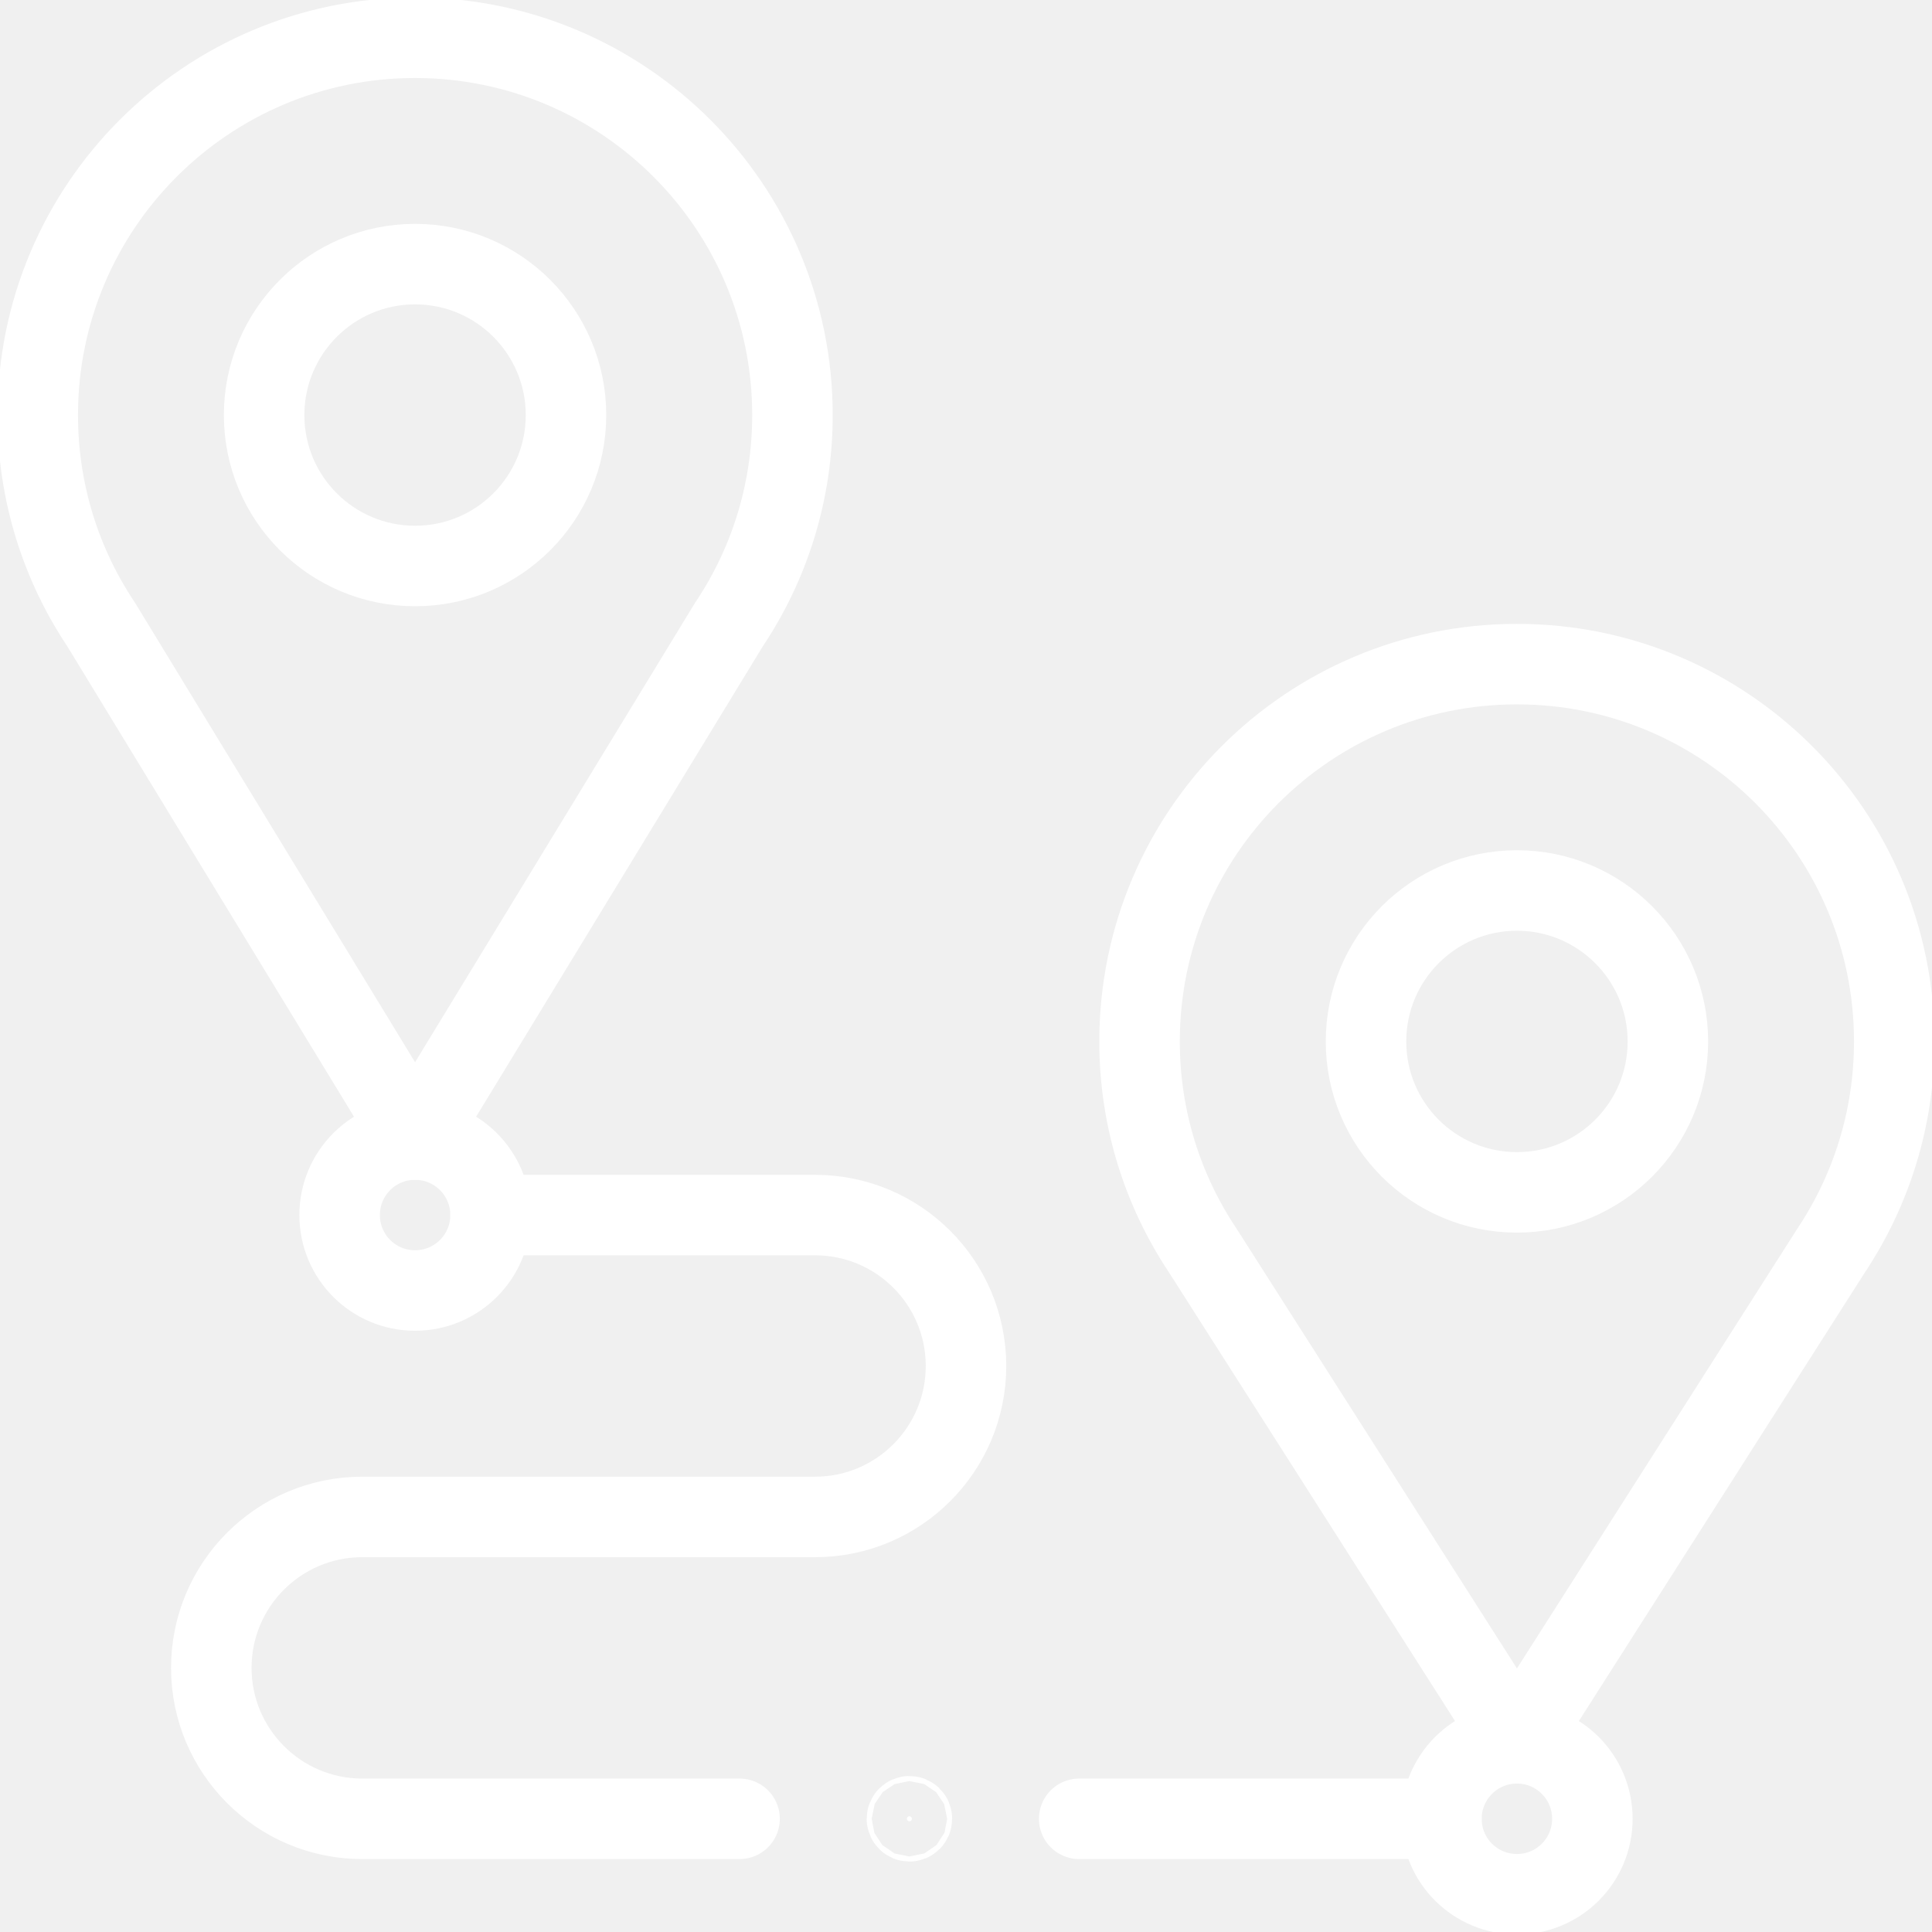
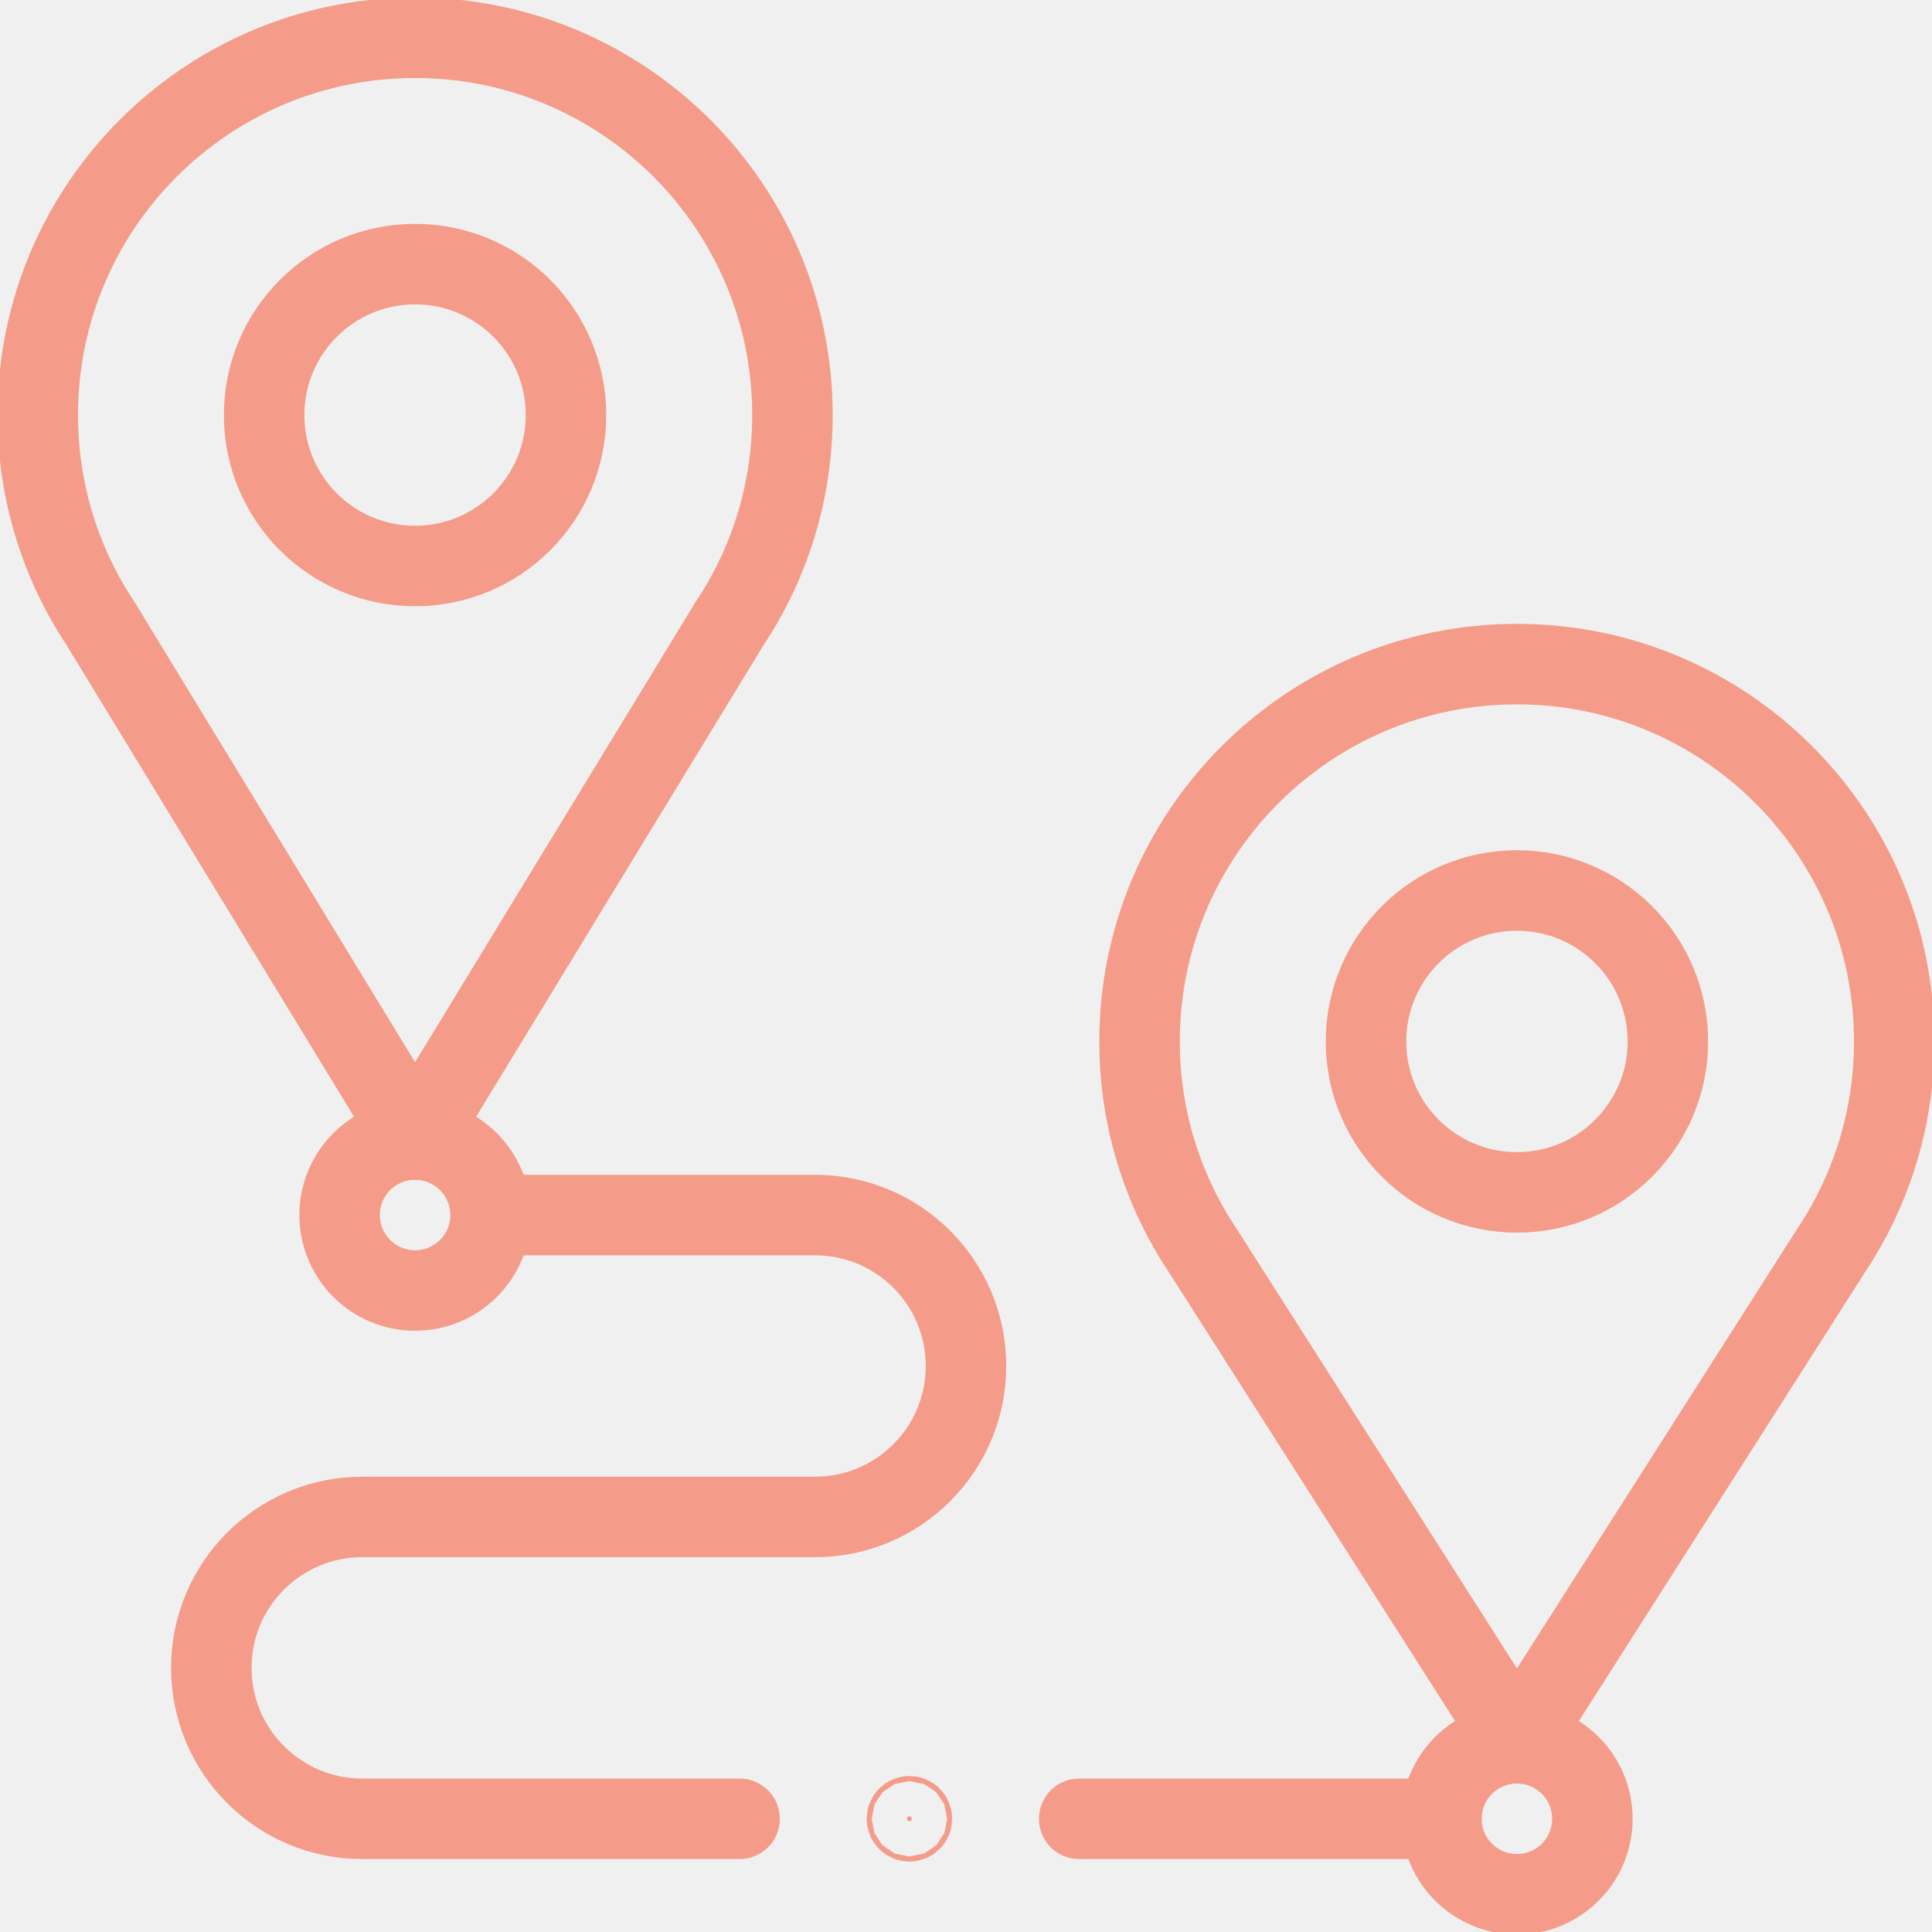
<svg xmlns="http://www.w3.org/2000/svg" width="24" height="24" viewBox="0 0 24 24" fill="none">
  <g id="Group">
    <g id="Clip path group">
-       <mask id="mask0_339_109" style="mask-type:luminance" maskUnits="userSpaceOnUse" x="0" y="0" width="24" height="24">
+       <mask id="mask0_410_294" style="mask-type:luminance" maskUnits="userSpaceOnUse" x="0" y="0" width="24" height="24">
        <g id="a">
          <path id="Vector" d="M23.5 23.5V0.5H0.5V23.5H23.5Z" fill="white" stroke="white" />
        </g>
      </mask>
-       <g mask="url(#mask0_339_109)">
+       <g mask="url(#mask0_410_294)">
        <g id="Group_2">
-           <path id="Vector_2" d="M5.156 14.156L1.256 7.757C0.759 7.013 0.469 6.119 0.469 5.156C0.469 2.567 2.567 0.469 5.156 0.469C7.745 0.469 9.844 2.567 9.844 5.156C9.844 6.119 9.554 7.013 9.056 7.757L5.156 14.156Z" stroke="white" stroke-miterlimit="10" stroke-linecap="round" stroke-linejoin="round" />
-           <path id="Vector_3" d="M7.031 5.156C7.031 6.192 6.192 7.031 5.156 7.031C4.121 7.031 3.281 6.192 3.281 5.156C3.281 4.121 4.121 3.281 5.156 3.281C6.192 3.281 7.031 4.121 7.031 5.156Z" stroke="white" stroke-miterlimit="10" stroke-linecap="round" stroke-linejoin="round" />
-           <path id="Vector_4" d="M18.844 21.656C19.362 21.656 19.781 22.076 19.781 22.594C19.781 23.112 19.362 23.531 18.844 23.531C18.326 23.531 17.906 23.112 17.906 22.594C17.906 22.076 18.326 21.656 18.844 21.656ZM18.844 21.656L14.944 15.539C14.446 14.794 14.156 13.9 14.156 12.938C14.156 10.349 16.255 8.25 18.844 8.25C21.433 8.25 23.531 10.349 23.531 12.938C23.531 13.9 23.241 14.794 22.744 15.539L18.844 21.656Z" stroke="white" stroke-miterlimit="10" stroke-linecap="round" stroke-linejoin="round" />
-           <path id="Vector_5" d="M20.719 12.938C20.719 13.973 19.879 14.812 18.844 14.812C17.808 14.812 16.969 13.973 16.969 12.938C16.969 11.902 17.808 11.062 18.844 11.062C19.879 11.062 20.719 11.902 20.719 12.938Z" stroke="white" stroke-miterlimit="10" stroke-linecap="round" stroke-linejoin="round" />
-           <path id="Vector_6" d="M6.094 15.094C6.094 15.612 5.674 16.031 5.156 16.031C4.638 16.031 4.219 15.612 4.219 15.094C4.219 14.576 4.638 14.156 5.156 14.156C5.674 14.156 6.094 14.576 6.094 15.094Z" stroke="white" stroke-miterlimit="10" stroke-linecap="round" stroke-linejoin="round" />
-           <path id="Vector_7" d="M11.297 22.562C11.28 22.562 11.266 22.576 11.266 22.594C11.266 22.611 11.28 22.625 11.297 22.625C11.314 22.625 11.328 22.611 11.328 22.594C11.328 22.576 11.314 22.562 11.297 22.562Z" fill="white" stroke="white" />
-           <path id="Vector_8" d="M6.094 15.094H10.125C11.16 15.094 12 15.933 12 16.969C12 18.004 11.16 18.844 10.125 18.844H4.5C3.465 18.844 2.625 19.683 2.625 20.719C2.625 21.754 3.465 22.594 4.5 22.594H9.187" stroke="white" stroke-miterlimit="10" stroke-linecap="round" stroke-linejoin="round" />
-           <path id="Vector_9" d="M13.406 22.594H17.906" stroke="white" stroke-miterlimit="10" stroke-linecap="round" stroke-linejoin="round" />
+           <path id="Vector_2" d="M5.156 14.156L1.256 7.757C0.759 7.013 0.469 6.119 0.469 5.156C0.469 2.567 2.567 0.469 5.156 0.469C7.745 0.469 9.844 2.567 9.844 5.156C9.844 6.119 9.554 7.013 9.056 7.757L5.156 14.156Z" stroke="#F49C89" stroke-miterlimit="10" stroke-linecap="round" stroke-linejoin="round" />
+           <path id="Vector_3" d="M7.031 5.156C7.031 6.192 6.192 7.031 5.156 7.031C4.121 7.031 3.281 6.192 3.281 5.156C3.281 4.121 4.121 3.281 5.156 3.281C6.192 3.281 7.031 4.121 7.031 5.156Z" stroke="#F49C89" stroke-miterlimit="10" stroke-linecap="round" stroke-linejoin="round" />
+           <path id="Vector_4" d="M18.844 21.656C19.362 21.656 19.781 22.076 19.781 22.594C19.781 23.112 19.362 23.531 18.844 23.531C18.326 23.531 17.906 23.112 17.906 22.594C17.906 22.076 18.326 21.656 18.844 21.656ZM18.844 21.656L14.944 15.539C14.446 14.794 14.156 13.9 14.156 12.938C14.156 10.349 16.255 8.25 18.844 8.25C21.433 8.25 23.531 10.349 23.531 12.938C23.531 13.9 23.241 14.794 22.744 15.539L18.844 21.656Z" stroke="#F49C89" stroke-miterlimit="10" stroke-linecap="round" stroke-linejoin="round" />
+           <path id="Vector_5" d="M20.719 12.938C20.719 13.973 19.879 14.812 18.844 14.812C17.808 14.812 16.969 13.973 16.969 12.938C16.969 11.902 17.808 11.062 18.844 11.062C19.879 11.062 20.719 11.902 20.719 12.938Z" stroke="#F49C89" stroke-miterlimit="10" stroke-linecap="round" stroke-linejoin="round" />
+           <path id="Vector_6" d="M6.094 15.094C6.094 15.612 5.674 16.031 5.156 16.031C4.638 16.031 4.219 15.612 4.219 15.094C4.219 14.576 4.638 14.156 5.156 14.156C5.674 14.156 6.094 14.576 6.094 15.094Z" stroke="#F49C89" stroke-miterlimit="10" stroke-linecap="round" stroke-linejoin="round" />
+           <path id="Vector_7" d="M11.297 22.562C11.28 22.562 11.266 22.576 11.266 22.594C11.266 22.611 11.28 22.625 11.297 22.625C11.314 22.625 11.328 22.611 11.328 22.594C11.328 22.576 11.314 22.562 11.297 22.562Z" fill="#F49C89" stroke="#F49C89" />
+           <path id="Vector_8" d="M6.094 15.094H10.125C11.16 15.094 12 15.933 12 16.969C12 18.004 11.16 18.844 10.125 18.844H4.5C3.465 18.844 2.625 19.683 2.625 20.719C2.625 21.754 3.465 22.594 4.5 22.594H9.187" stroke="#F49C89" stroke-miterlimit="10" stroke-linecap="round" stroke-linejoin="round" />
+           <path id="Vector_9" d="M13.406 22.594H17.906" stroke="#F49C89" stroke-miterlimit="10" stroke-linecap="round" stroke-linejoin="round" />
        </g>
      </g>
    </g>
  </g>
</svg>
